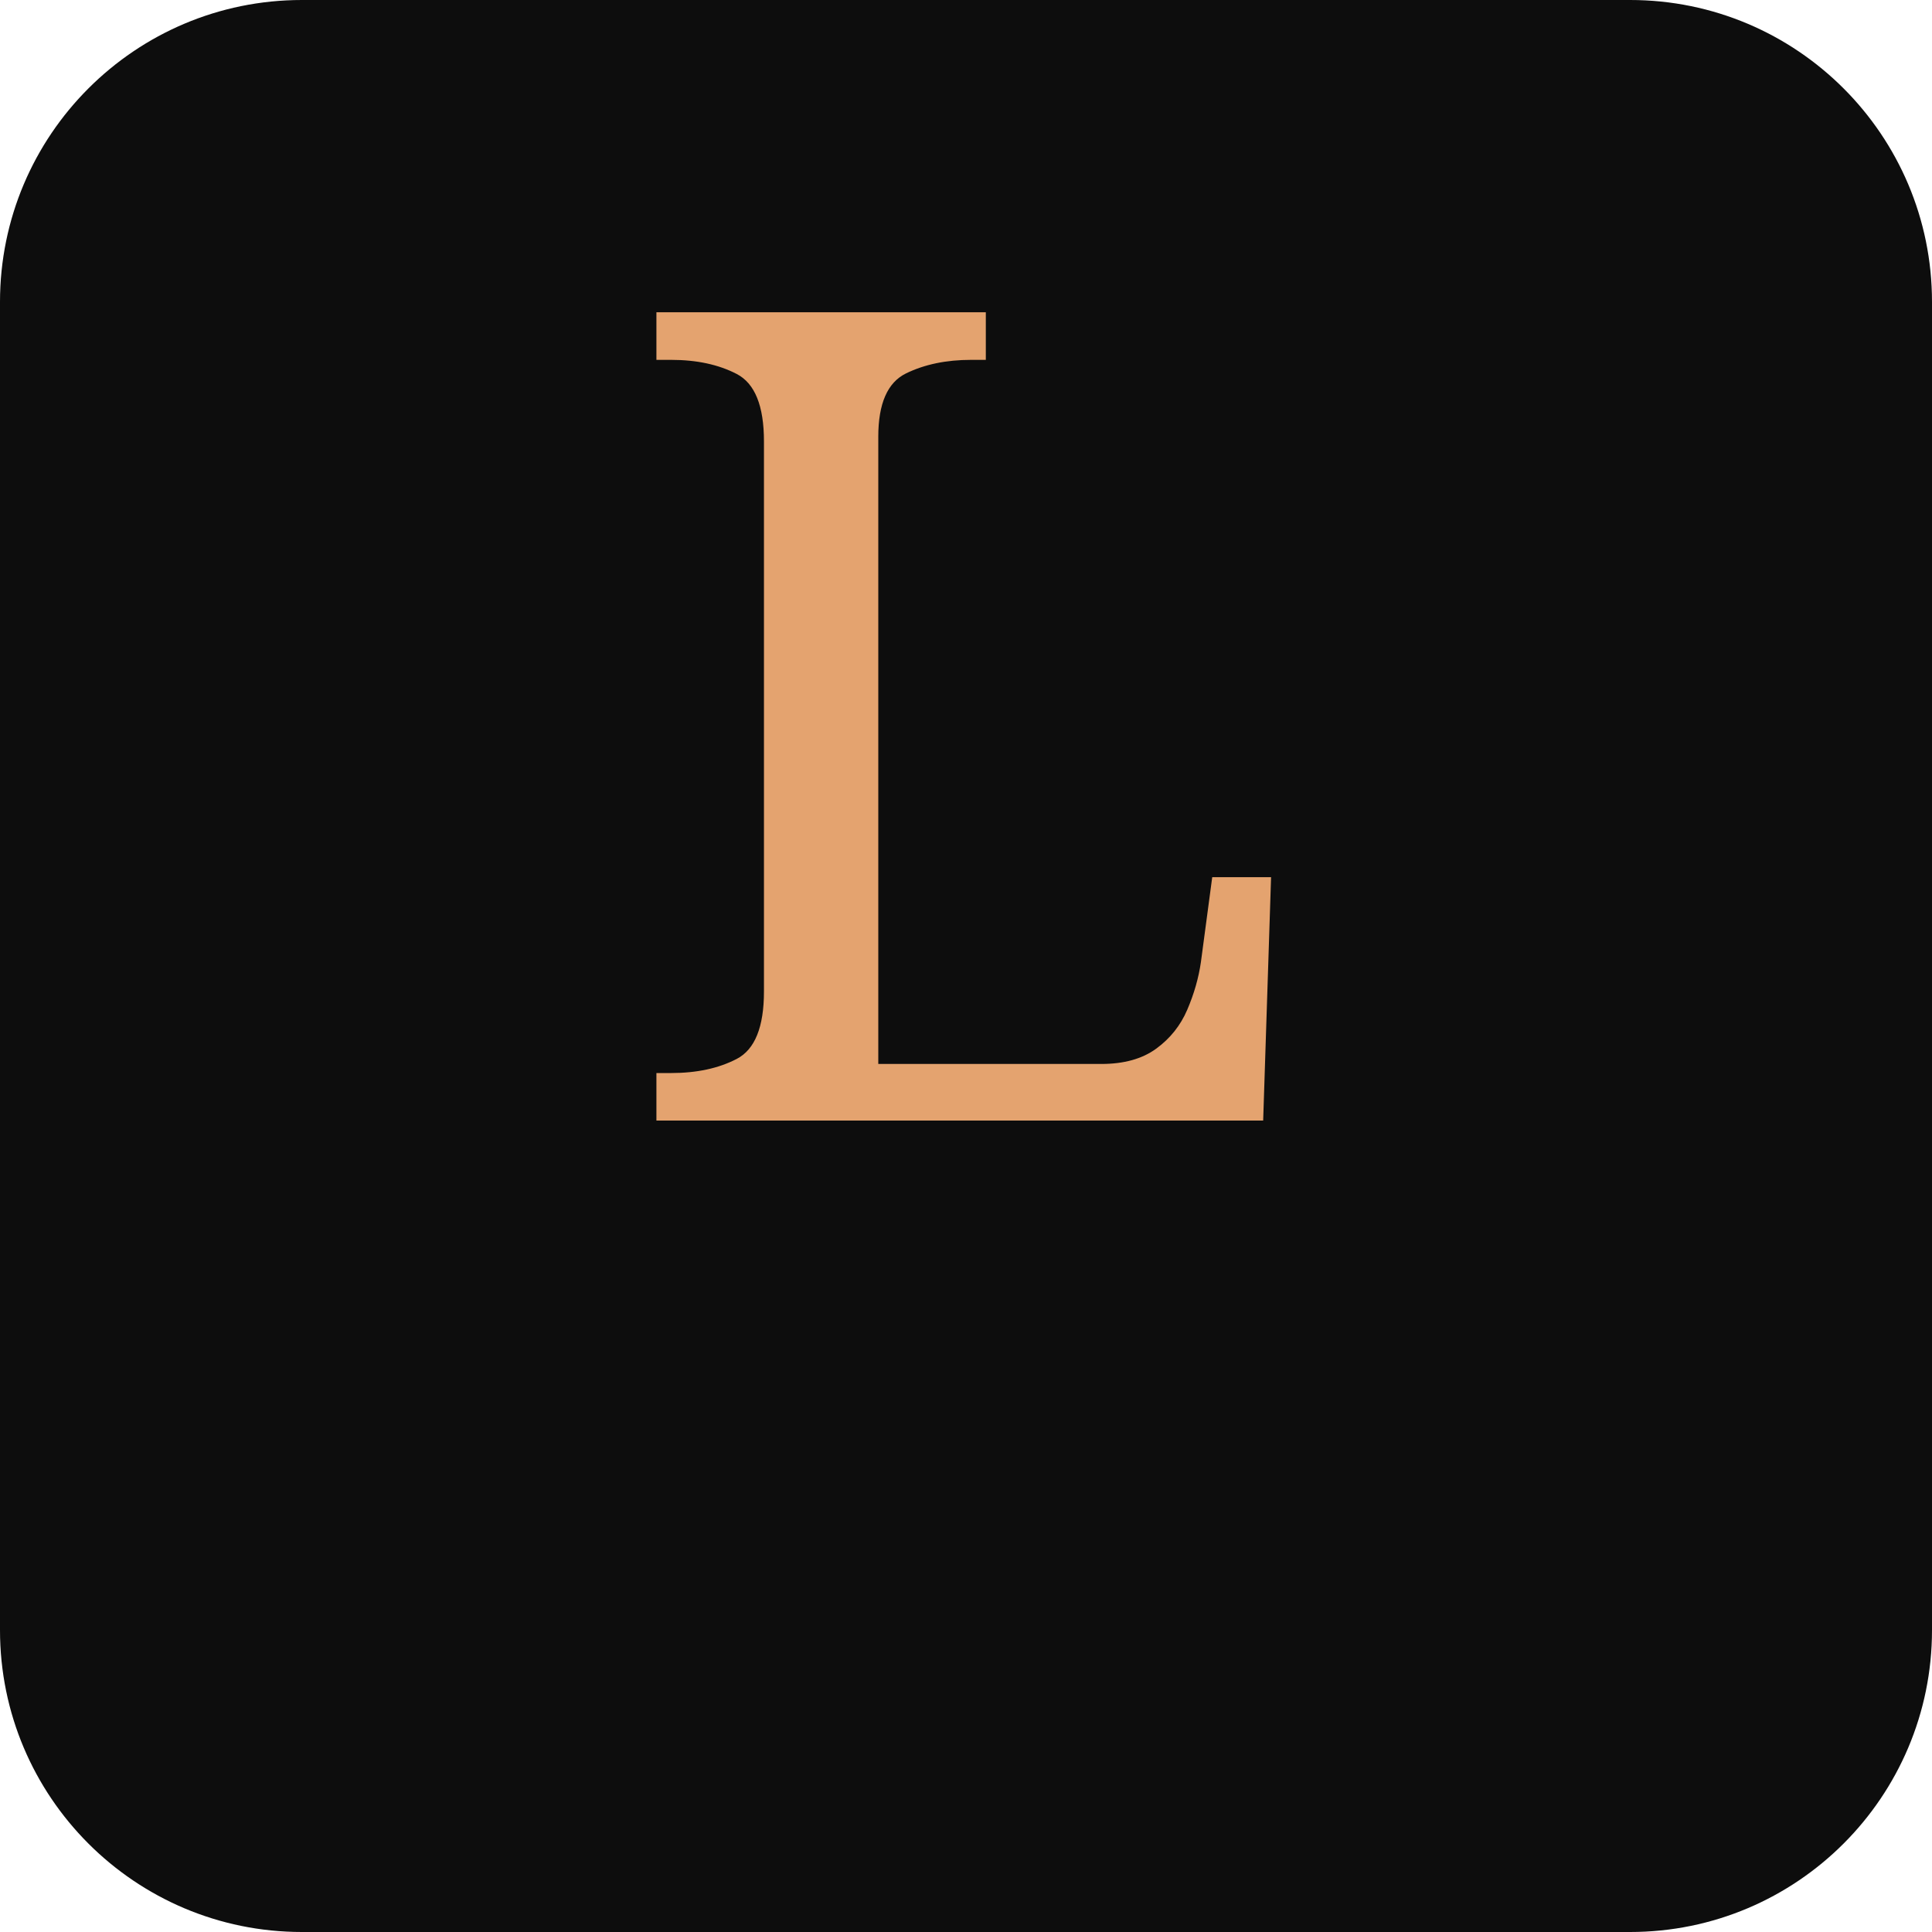
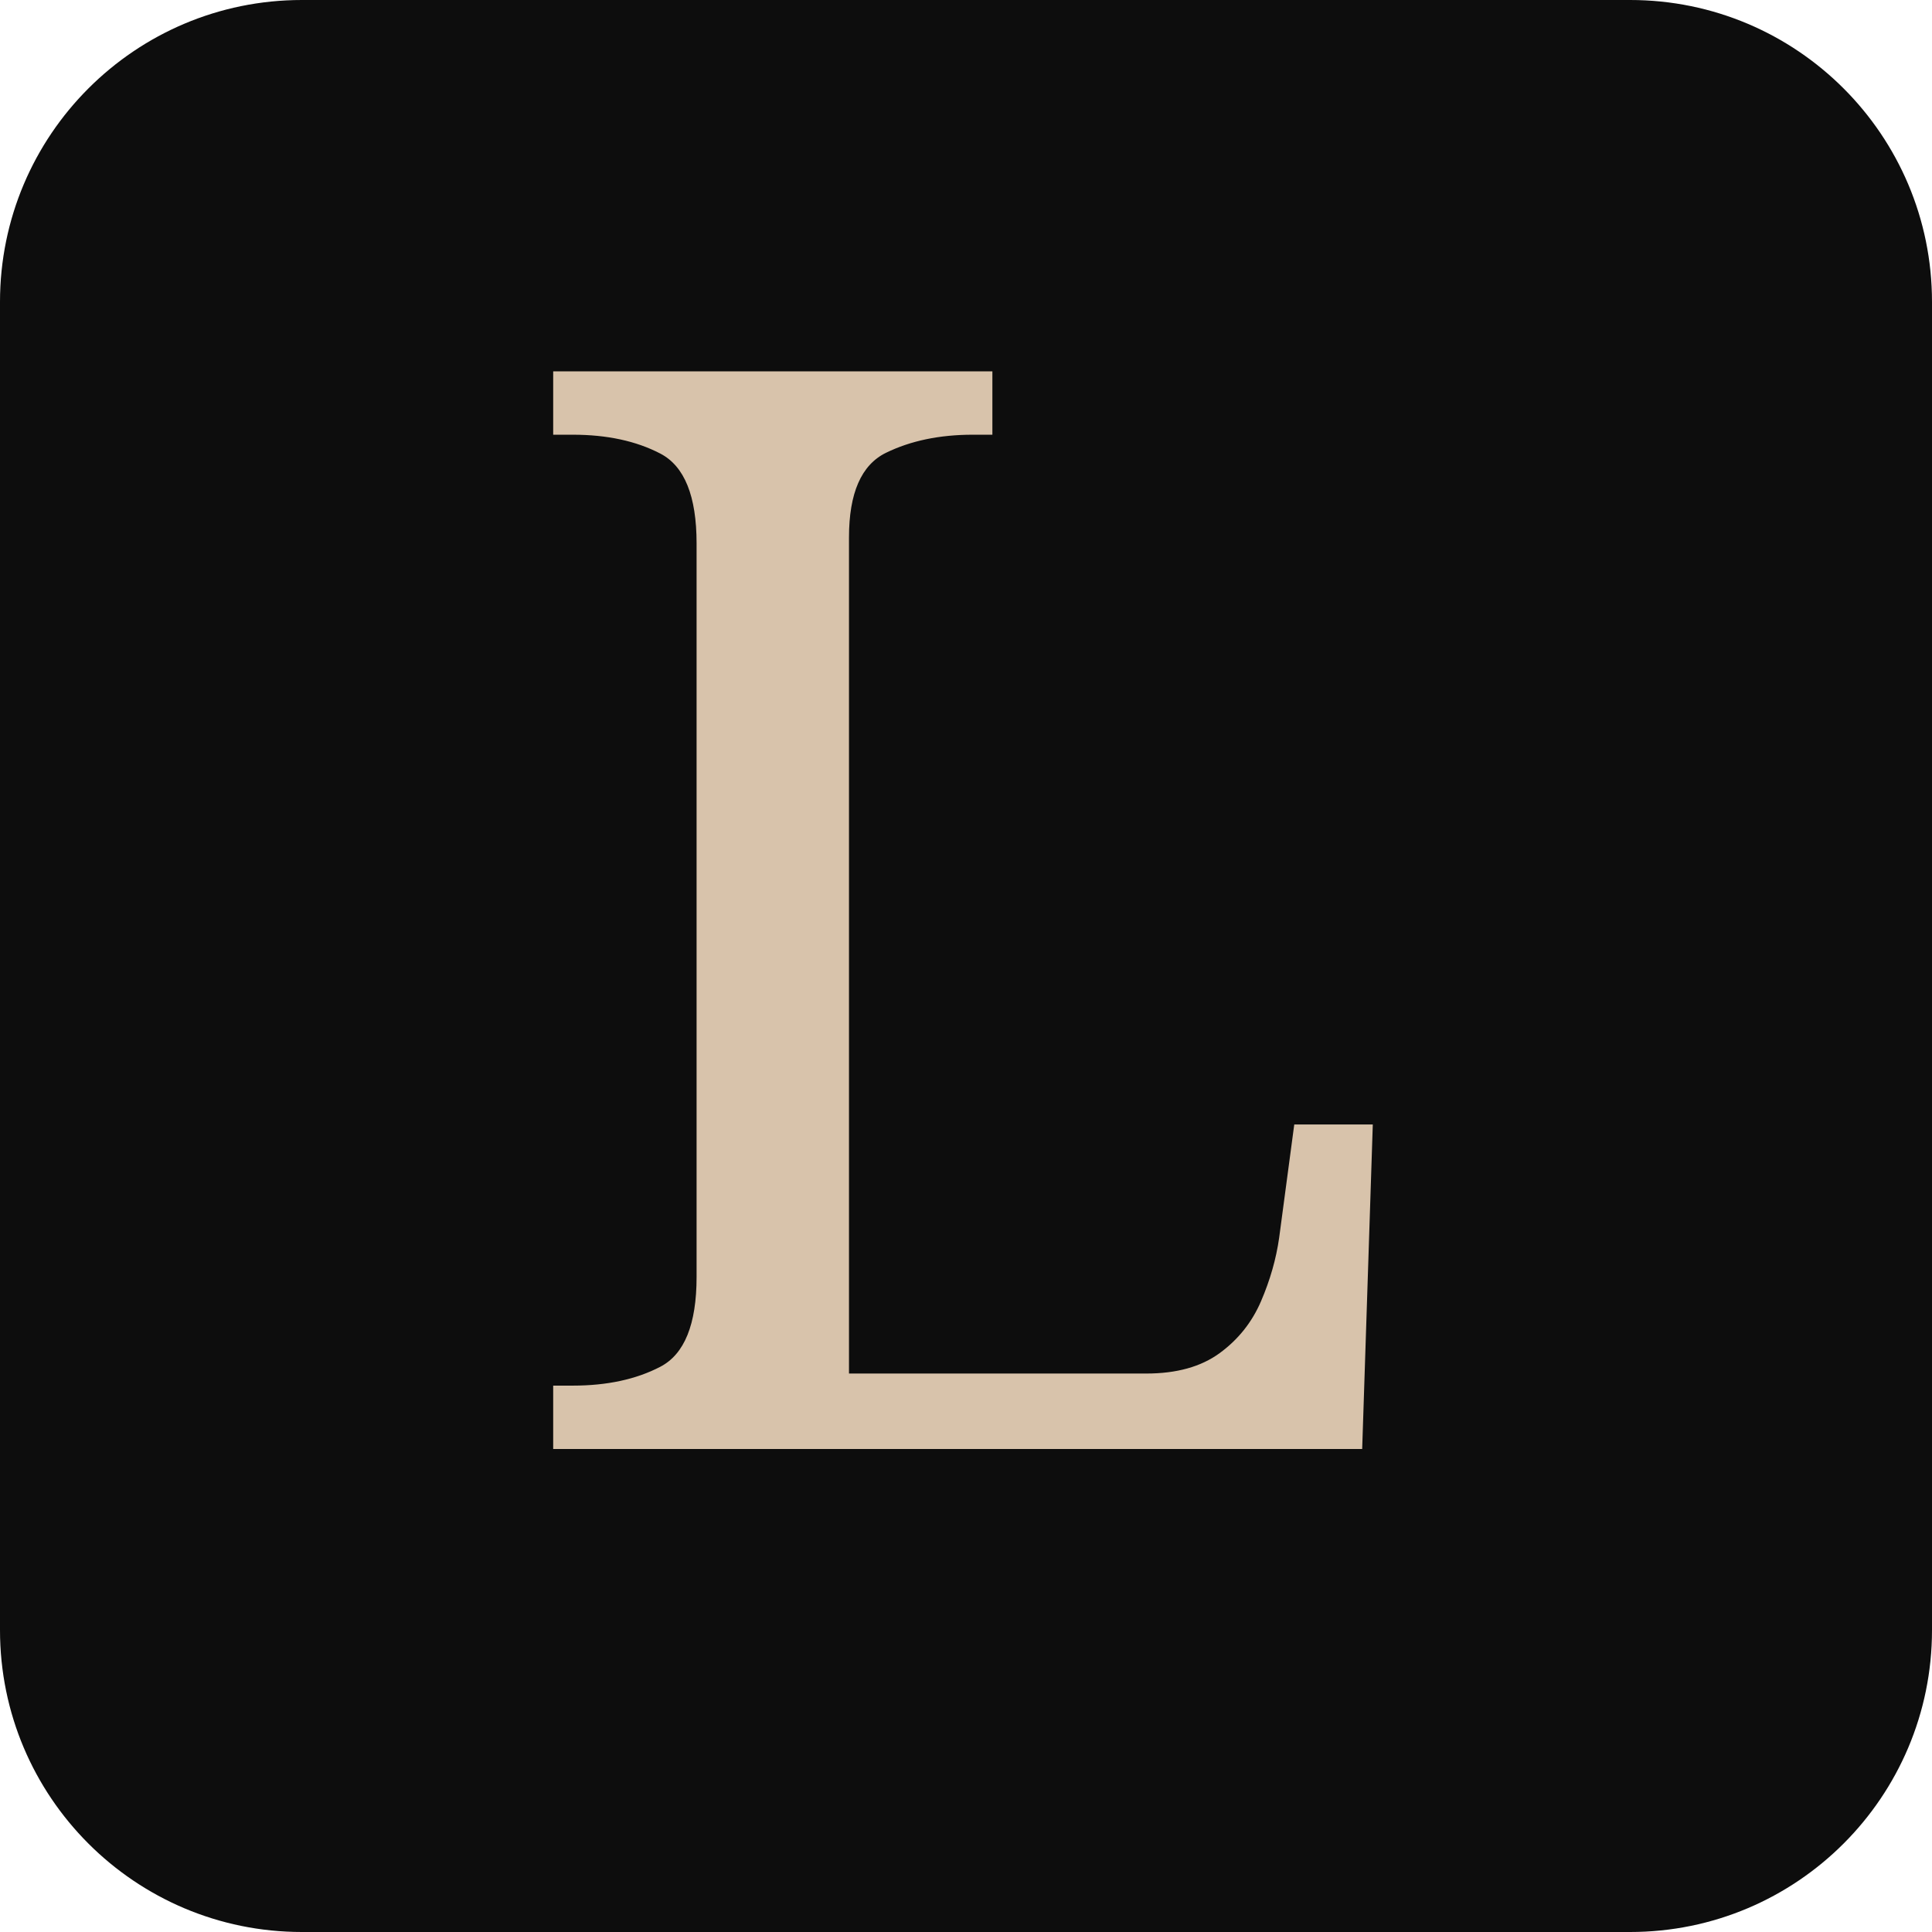
<svg xmlns="http://www.w3.org/2000/svg" width="512" height="512" viewBox="0 0 512 512">
  <rect x="0" y="0" width="512" height="512" rx="80" fill="#0D0D0D" />
-   <text x="50%" y="58%" text-anchor="middle" font-size="300" font-family="Georgia, serif" fill="#E4A36F">
+   <text x="50%" y="75%" text-anchor="middle" font-size="400" font-family="Georgia, serif" fill="#D8C3AB">
L </text>
</svg>
